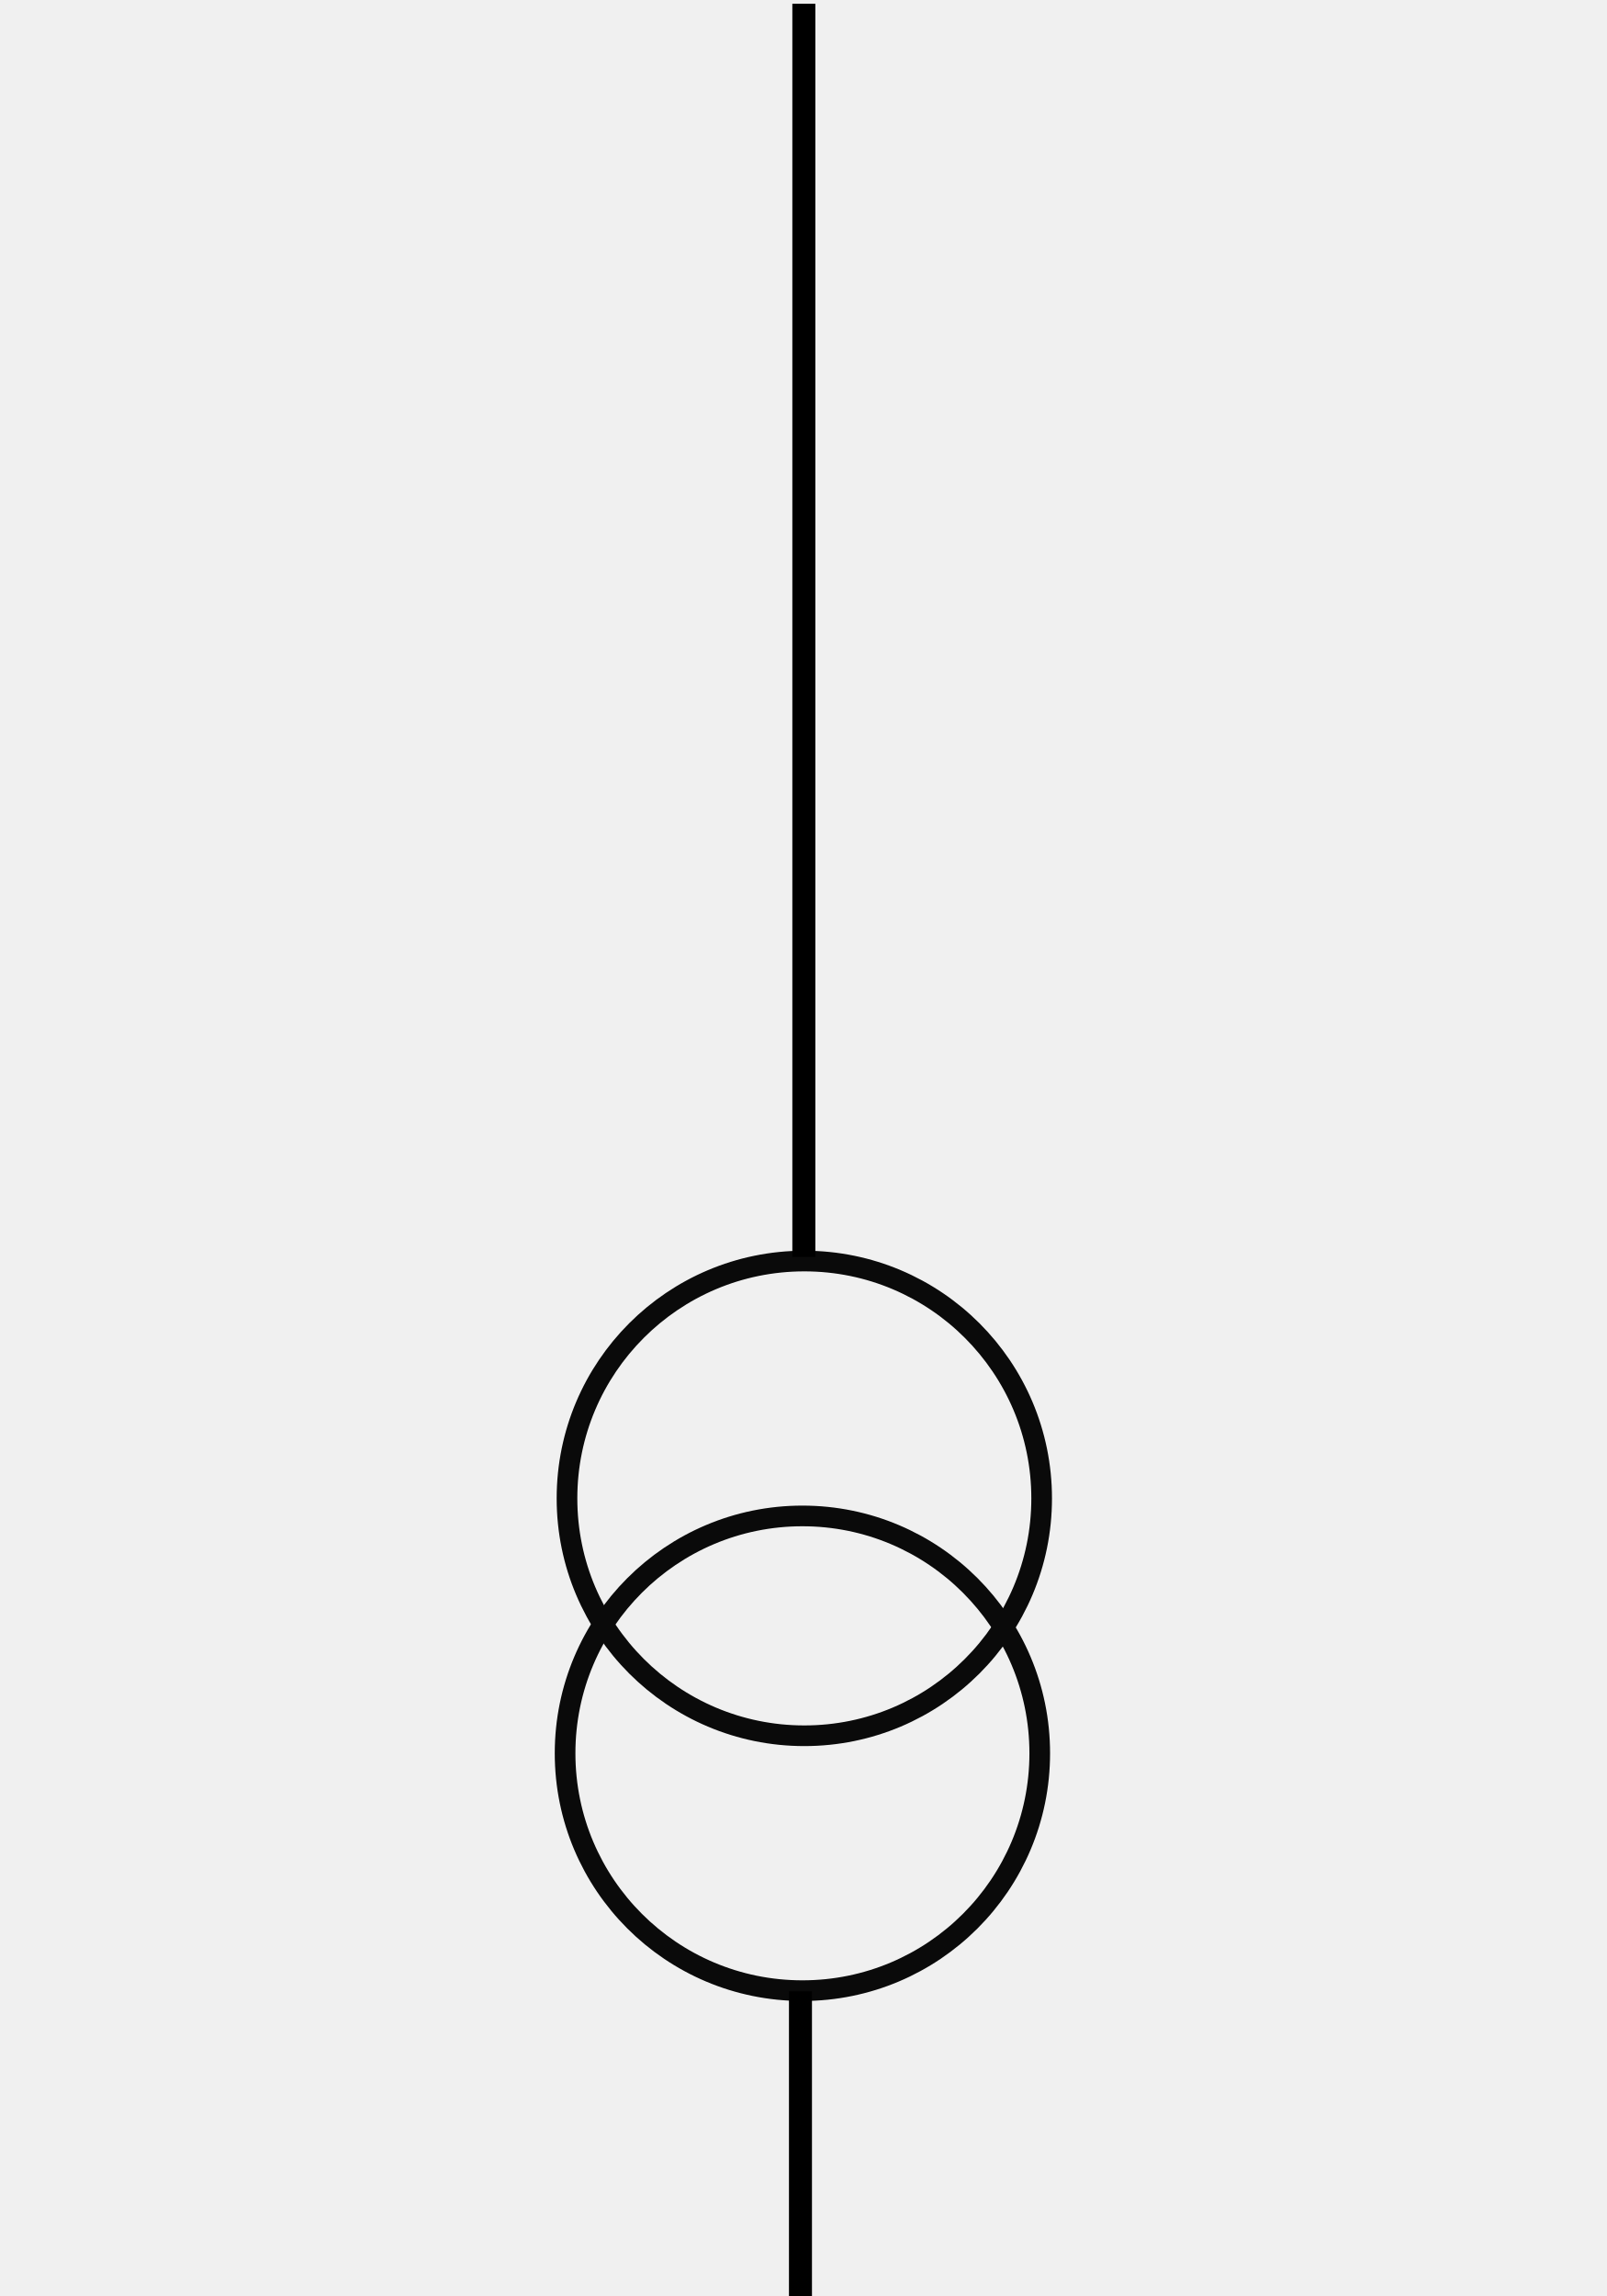
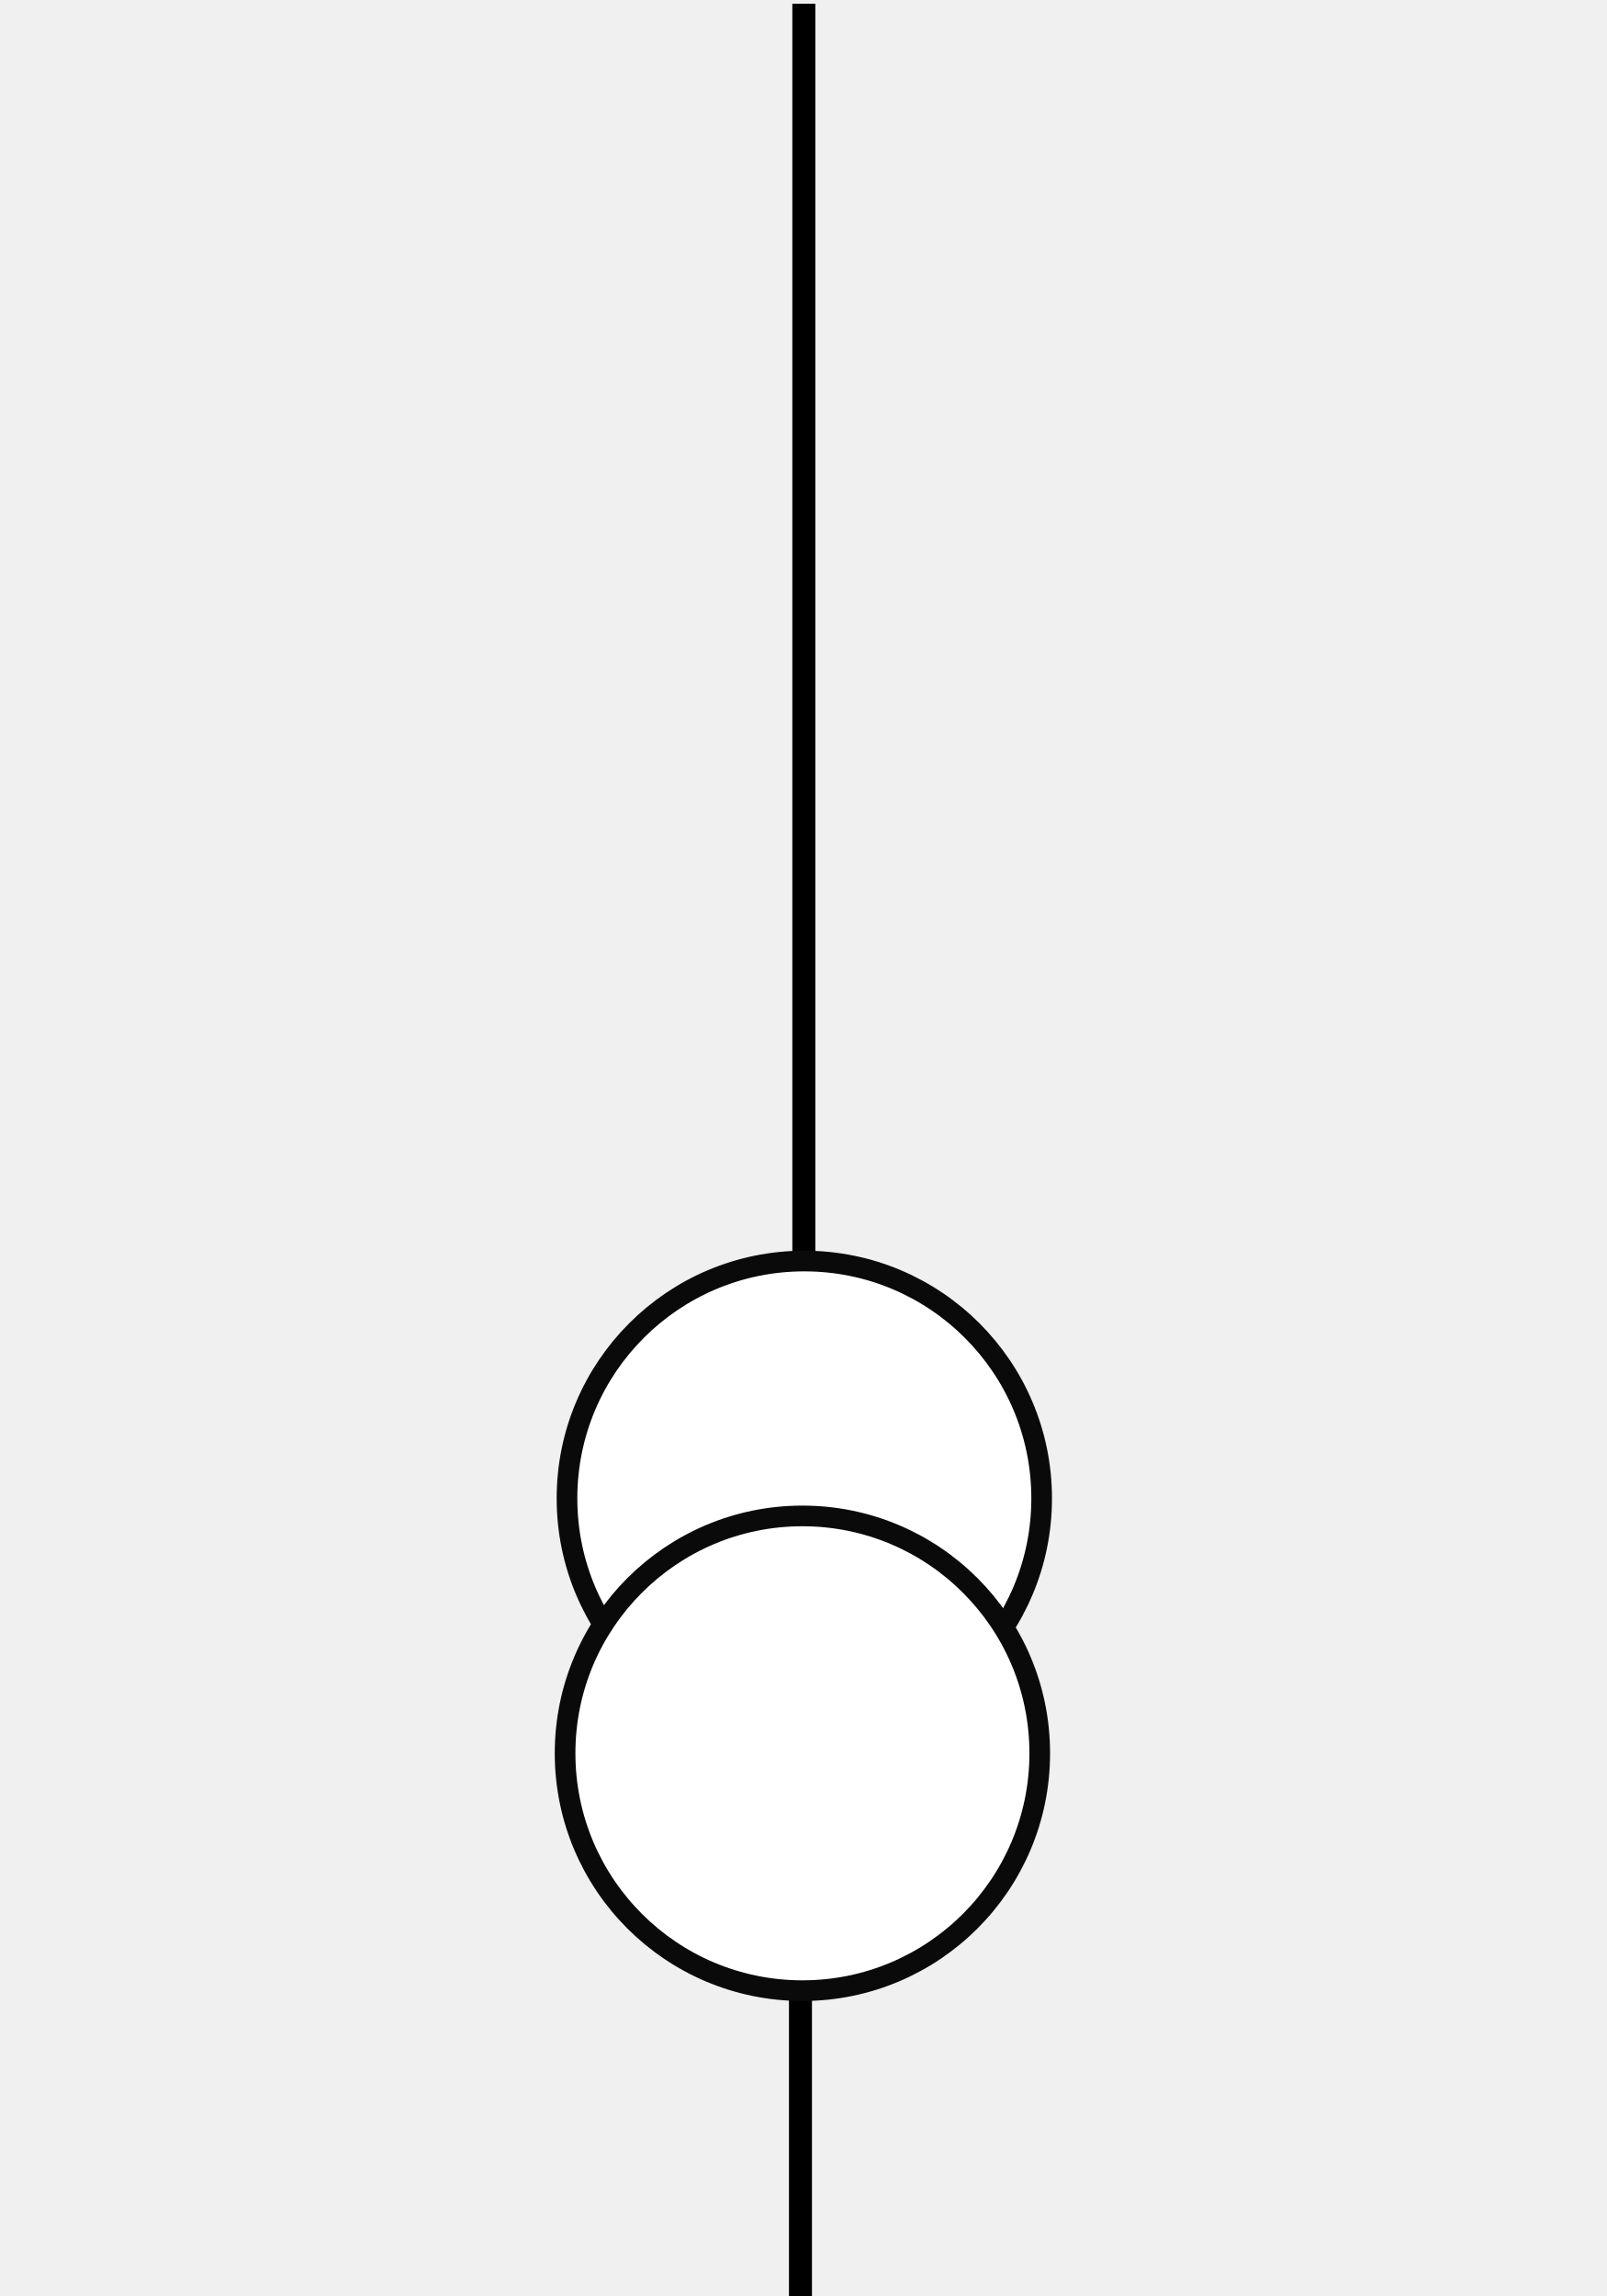
<svg xmlns="http://www.w3.org/2000/svg" width="700" height="1000" viewBox="0 0 18.519 26.455" version="1.1" id="svg2">
  <defs id="defs2" />
-   <circle cx="9.269" cy="17.265" r="2.735" style="fill:none;fill-opacity:1;stroke:#0a0a0a;stroke-width:0.238;stroke-dasharray:none;stroke-opacity:1" id="circle1" />
-   <circle cx="9.247" cy="20.202" r="2.735" style="fill:none;fill-opacity:1;stroke:#0a0a0a;stroke-width:0.238;stroke-dasharray:none;stroke-opacity:1" id="circle2" />
  <path d="M9.131.043h.265v14.44h-.265Zm-.039 22.902h.265v3.527h-.265Z" style="fill:#000000;stroke-width:0;stroke-dasharray:none;fill-opacity:1;stroke:none" id="path2" />
+   <circle cx="9.269" cy="17.265" r="2.735" style="fill:#ffffff;fill-opacity:1;stroke:#0a0a0a;stroke-width:0.238;stroke-dasharray:none;stroke-opacity:1" id="circle1" />
+   <circle cx="9.247" cy="20.202" r="2.735" style="fill:#ffffff;fill-opacity:1;stroke:#0a0a0a;stroke-width:0.238;stroke-dasharray:none;stroke-opacity:1" id="circle2" />
</svg>
